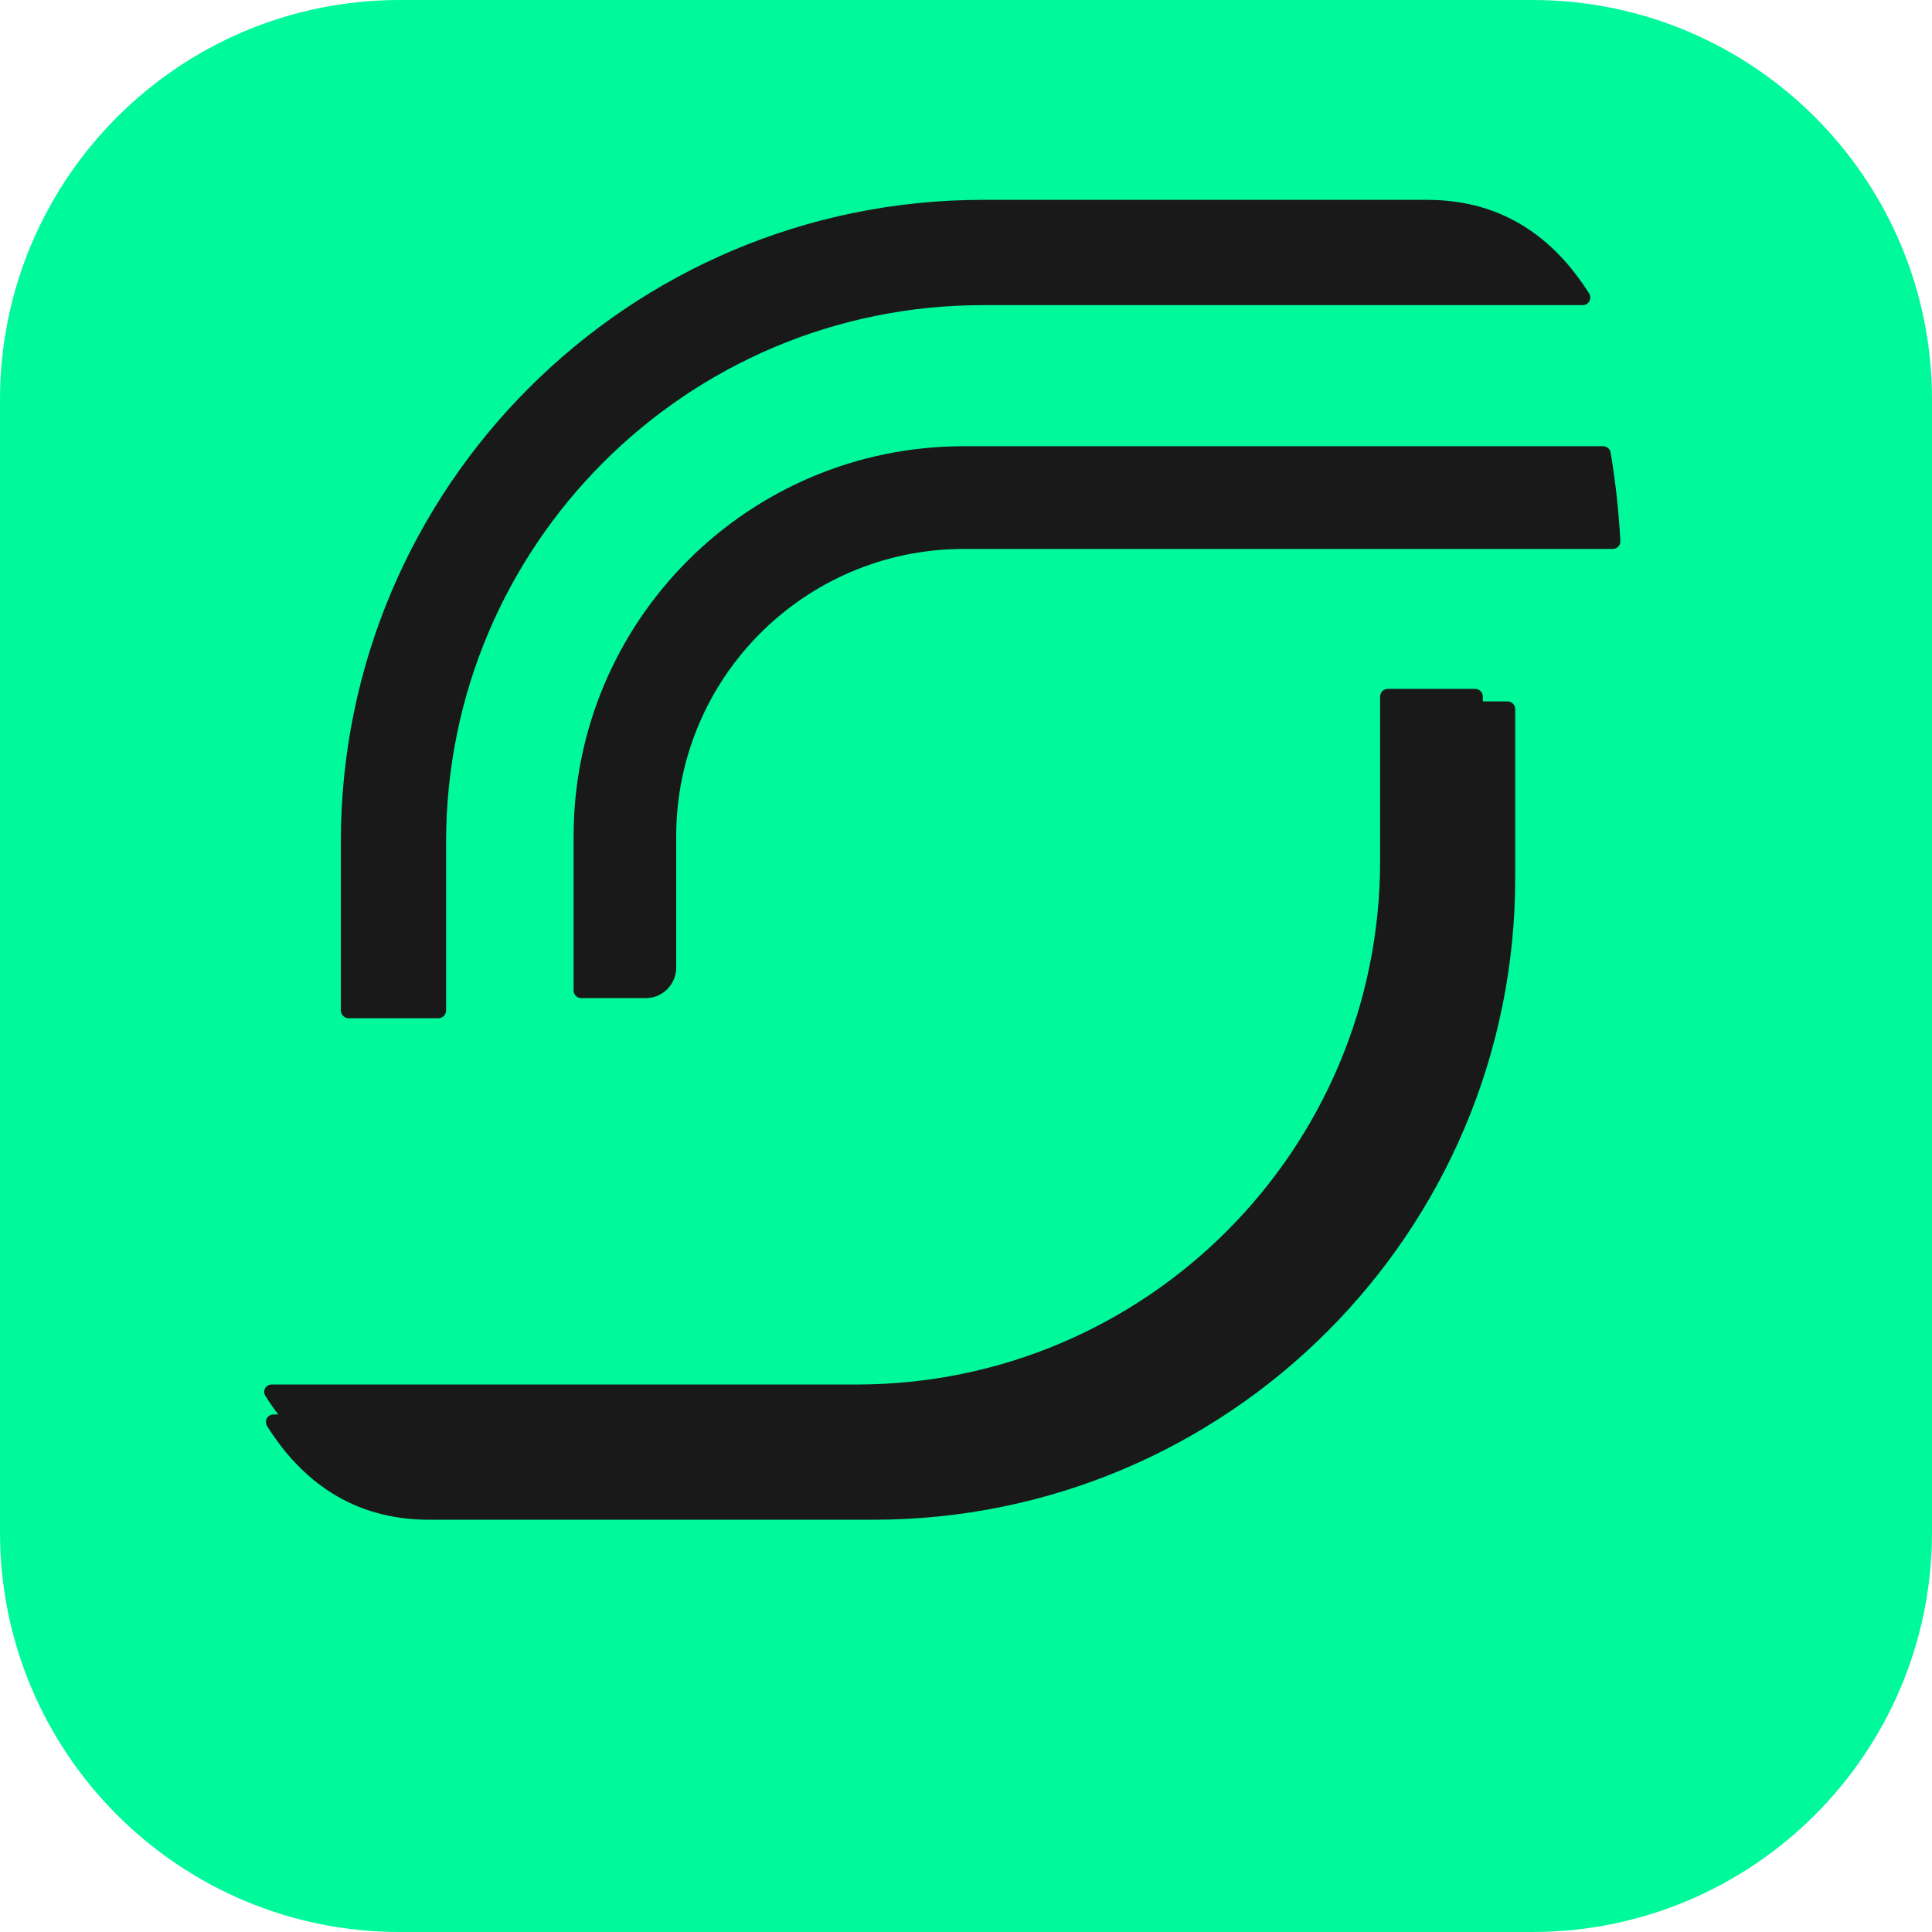
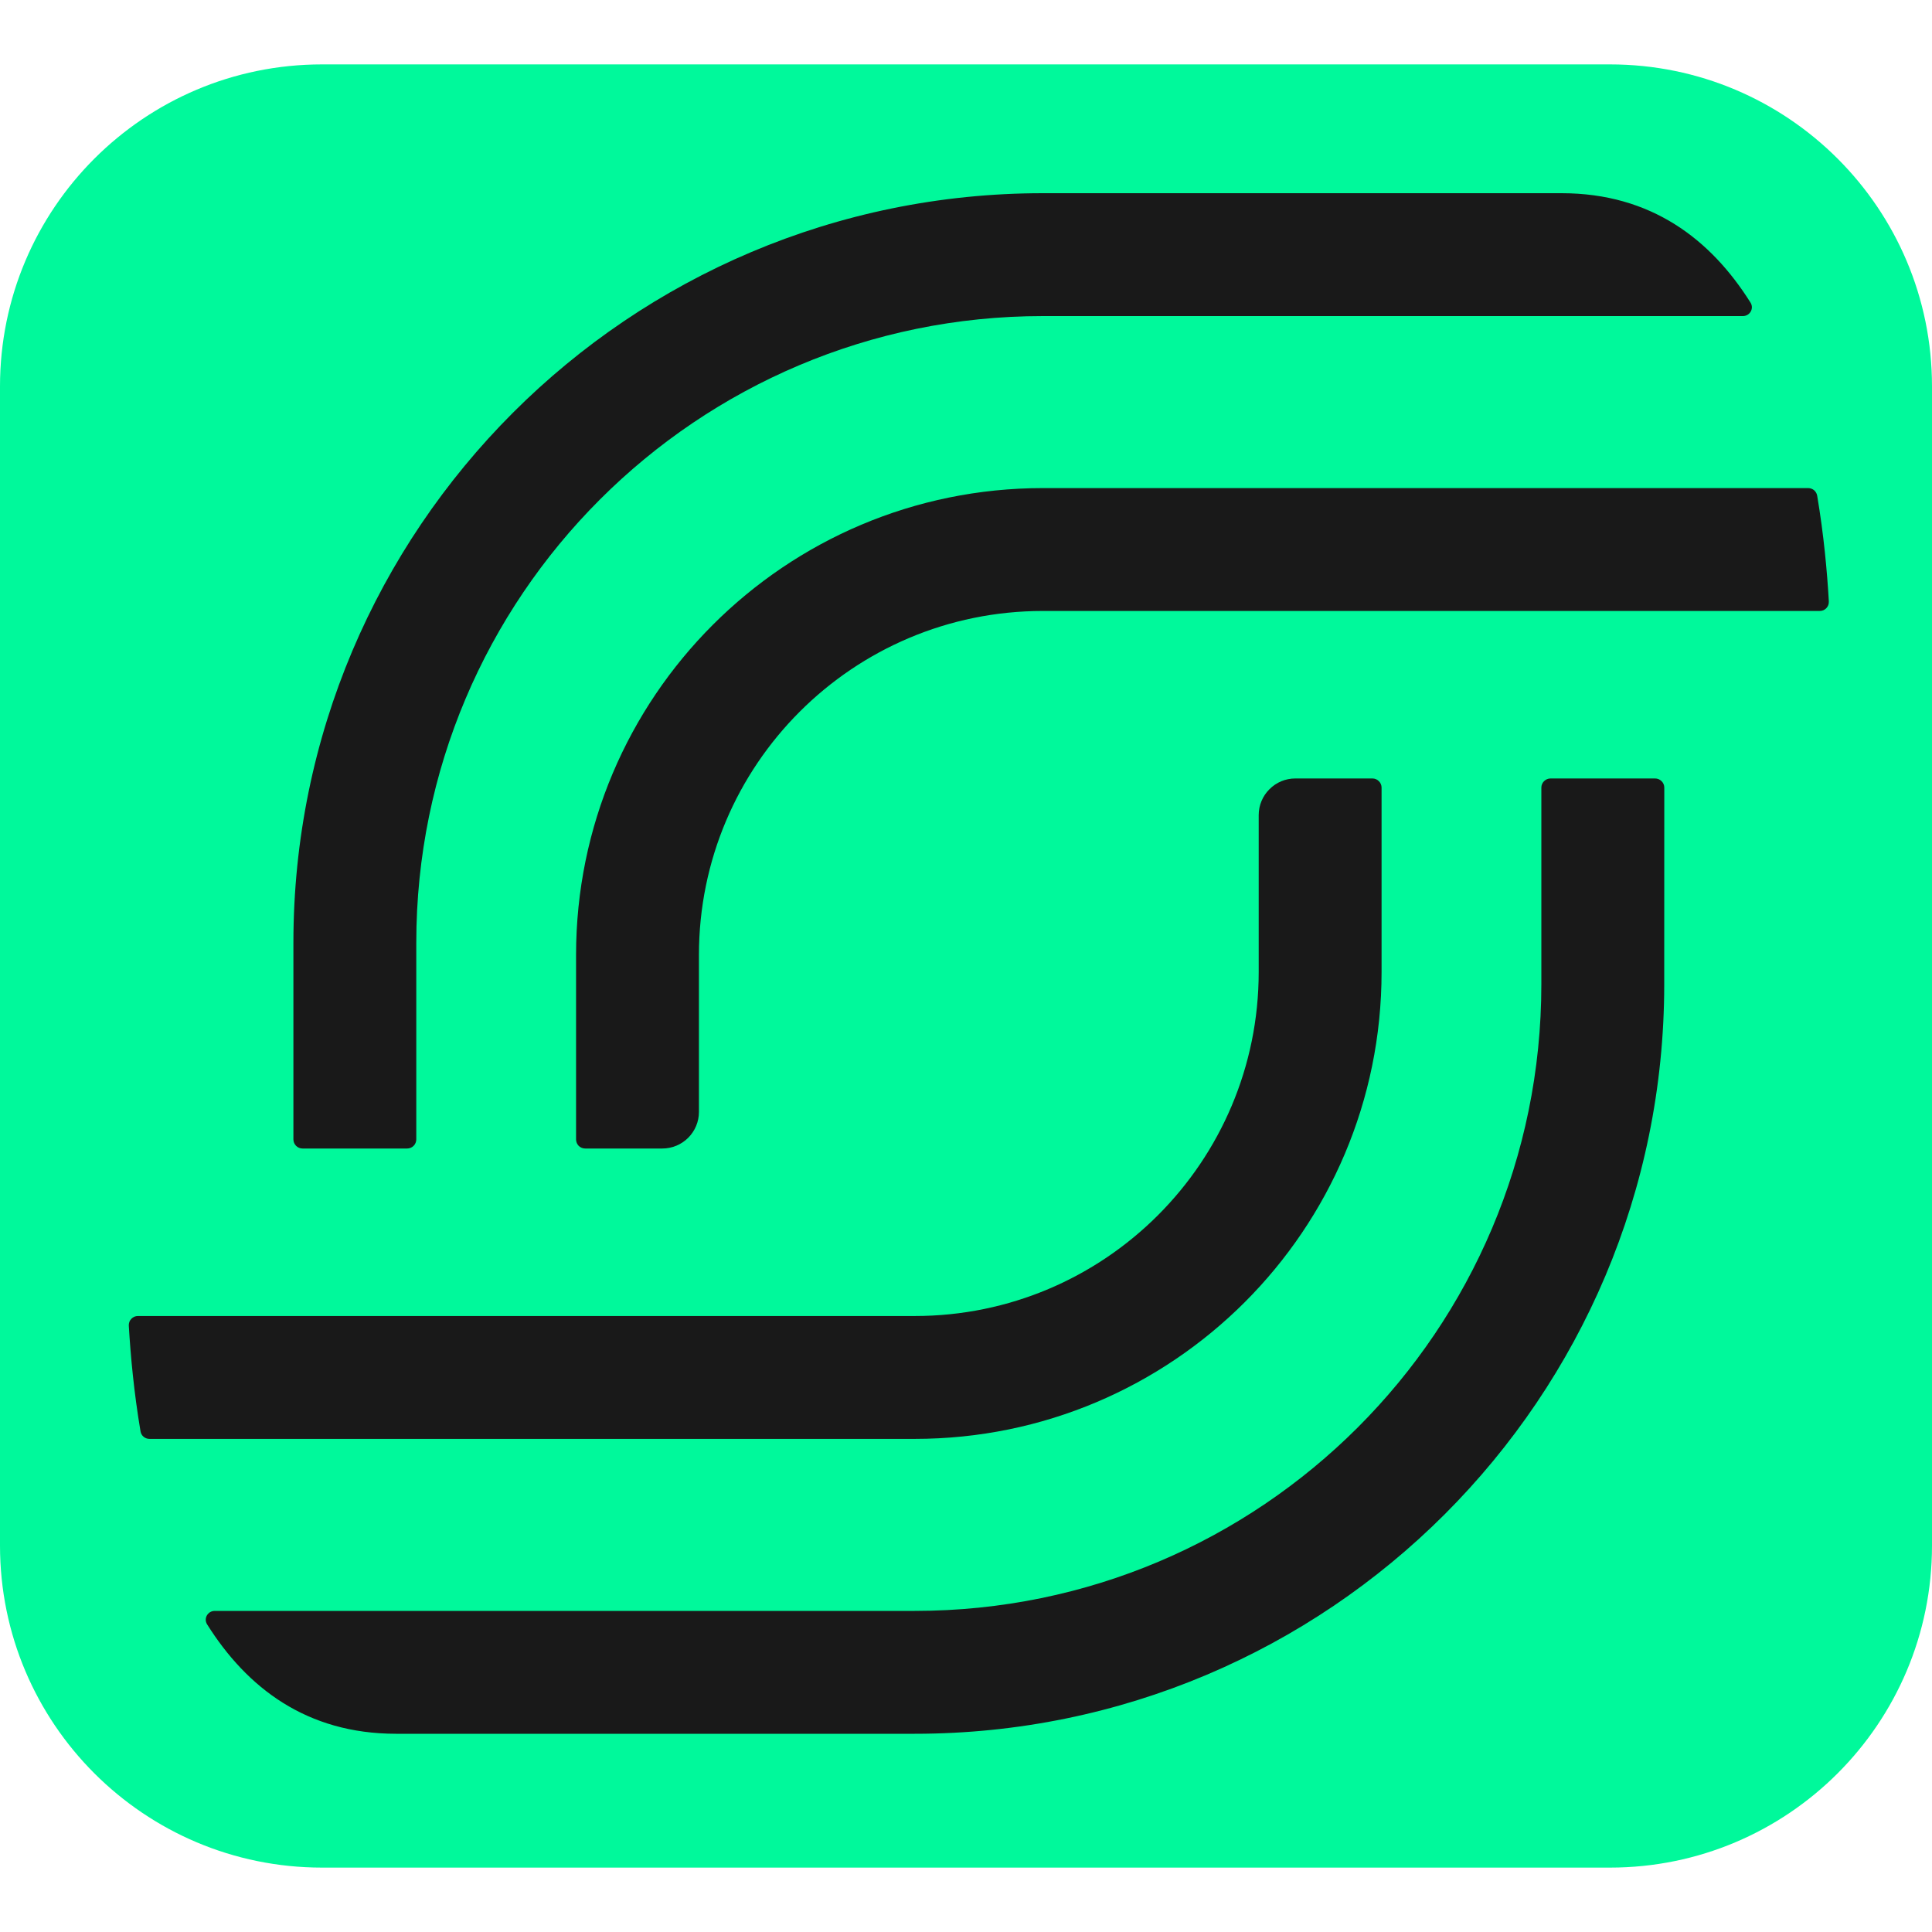
- <svg xmlns="http://www.w3.org/2000/svg" viewBox="-1.5 -1.5 14.5 14.5" width="32" height="32">
-   <rect x="-1.5" y="-1.5" width="14.5" height="14.5" rx="3" fill="#00F99B" />
-   <path d="M9.211 0H5.877C3.216 0 1.058 2.158 1.058 4.819V6.084C1.058 6.099 1.065 6.114 1.076 6.125C1.087 6.136 1.101 6.142 1.117 6.142H1.789C1.805 6.142 1.82 6.136 1.831 6.125C1.842 6.114 1.848 6.099 1.848 6.084V4.819C1.848 2.594 3.652 0.79 5.877 0.79H10.377C10.388 0.79 10.398 0.788 10.407 0.783C10.415 0.778 10.423 0.77 10.428 0.761C10.433 0.753 10.435 0.743 10.435 0.732C10.435 0.722 10.432 0.712 10.427 0.703C10.17 0.296 9.787 0 9.212 0H9.212H9.211Z" fill="#191919" />
-   <path d="M1.719 9.906H5.053C7.715 9.906 9.872 7.748 9.872 5.087V3.822C9.872 3.807 9.866 3.792 9.855 3.781C9.844 3.77 9.829 3.764 9.813 3.764H9.14C9.125 3.764 9.11 3.77 9.099 3.781C9.088 3.792 9.082 3.807 9.082 3.822V5.087C9.082 7.312 7.278 9.116 5.053 9.116H0.553C0.543 9.116 0.533 9.118 0.524 9.123C0.515 9.128 0.508 9.136 0.503 9.144C0.498 9.153 0.495 9.163 0.496 9.173C0.496 9.184 0.499 9.193 0.504 9.202C0.76 9.61 1.144 9.905 1.718 9.906H1.719H1.719Z" fill="#191919" />
-   <path d="M10.588 1.897C10.586 1.883 10.579 1.871 10.569 1.863C10.558 1.854 10.545 1.849 10.532 1.849H5.733C4.116 1.849 2.805 3.16 2.805 4.777V5.934C2.805 5.949 2.811 5.963 2.822 5.974C2.832 5.985 2.847 5.991 2.862 5.991H3.346C3.376 5.991 3.406 5.985 3.434 5.974C3.461 5.962 3.487 5.945 3.508 5.924C3.529 5.903 3.546 5.877 3.558 5.849C3.569 5.822 3.575 5.792 3.575 5.762V4.777C3.575 3.586 4.541 2.62 5.733 2.62H10.604C10.637 2.62 10.663 2.592 10.661 2.56C10.651 2.374 10.63 2.143 10.588 1.897ZM1.676 9.661H4.929C7.525 9.661 9.629 7.557 9.629 4.961V3.728C9.629 3.712 9.623 3.698 9.612 3.687C9.601 3.676 9.587 3.67 9.572 3.67H8.916C8.901 3.67 8.886 3.676 8.875 3.687C8.864 3.698 8.858 3.712 8.858 3.728V4.961C8.858 7.131 7.099 8.891 4.929 8.891H0.539C0.495 8.891 0.468 8.938 0.491 8.975C0.741 9.373 1.115 9.661 1.675 9.661H1.676Z" fill="#191919" />
+ <svg xmlns="http://www.w3.org/2000/svg" viewBox="-2 -2 30 28" width="32" height="32">
+   <rect x="-2" y="-2" width="30" height="28" rx="5" fill="#00F99B" />
+   <path d="M22.248 0H14.194C7.767 0 2.556 5.211 2.556 11.638V14.692C2.556 14.73 2.571 14.766 2.598 14.793C2.624 14.819 2.66 14.834 2.698 14.834H4.322C4.36 14.834 4.396 14.819 4.422 14.793C4.449 14.766 4.464 14.73 4.464 14.692V11.639C4.464 6.265 8.82 1.908 14.194 1.908H25.063C25.172 1.908 25.24 1.791 25.182 1.699C24.564 0.715 23.637 0.001 22.25 0H22.248Z" fill="#191919" />
+   <path d="M26.217 4.696C26.211 4.663 26.194 4.634 26.169 4.612C26.143 4.591 26.111 4.579 26.078 4.579H14.195C10.191 4.579 6.945 7.825 6.945 11.829V14.692C6.945 14.73 6.96 14.766 6.986 14.793C7.013 14.819 7.049 14.834 7.087 14.834H8.285C8.435 14.834 8.58 14.774 8.686 14.668C8.793 14.561 8.853 14.417 8.853 14.266V11.829C8.853 8.879 11.244 6.487 14.195 6.487H26.257C26.276 6.487 26.295 6.483 26.313 6.476C26.331 6.468 26.347 6.457 26.36 6.443C26.373 6.429 26.383 6.413 26.39 6.395C26.396 6.377 26.399 6.357 26.398 6.338C26.372 5.878 26.32 5.306 26.217 4.696ZM4.151 23.922H12.204C18.632 23.922 23.842 18.712 23.842 12.284L23.843 9.23C23.843 9.192 23.828 9.156 23.801 9.13C23.774 9.103 23.738 9.088 23.701 9.088H22.076C22.039 9.088 22.003 9.103 21.976 9.13C21.949 9.156 21.934 9.192 21.934 9.23V12.284C21.934 17.658 17.578 22.014 12.204 22.014H1.335C1.226 22.014 1.158 22.131 1.216 22.223C1.835 23.208 2.761 23.921 4.148 23.922H4.151Z" fill="#191919" />
+   <path d="M0.182 19.226C0.193 19.294 0.252 19.343 0.321 19.343H12.203C16.207 19.343 19.453 16.097 19.453 12.093V9.23C19.453 9.193 19.438 9.156 19.411 9.13C19.385 9.103 19.349 9.088 19.311 9.088H18.113C17.962 9.088 17.818 9.148 17.712 9.255C17.605 9.361 17.545 9.506 17.545 9.656V12.093C17.545 15.043 15.153 17.435 12.203 17.435H0.141C0.122 17.435 0.103 17.439 0.086 17.446C0.068 17.454 0.052 17.465 0.039 17.479C0.026 17.493 0.015 17.509 0.009 17.527C0.002 17.545 -0.001 17.565 0 17.584C0.027 18.044 0.079 18.616 0.182 19.226Z" fill="#191919" />
</svg>
